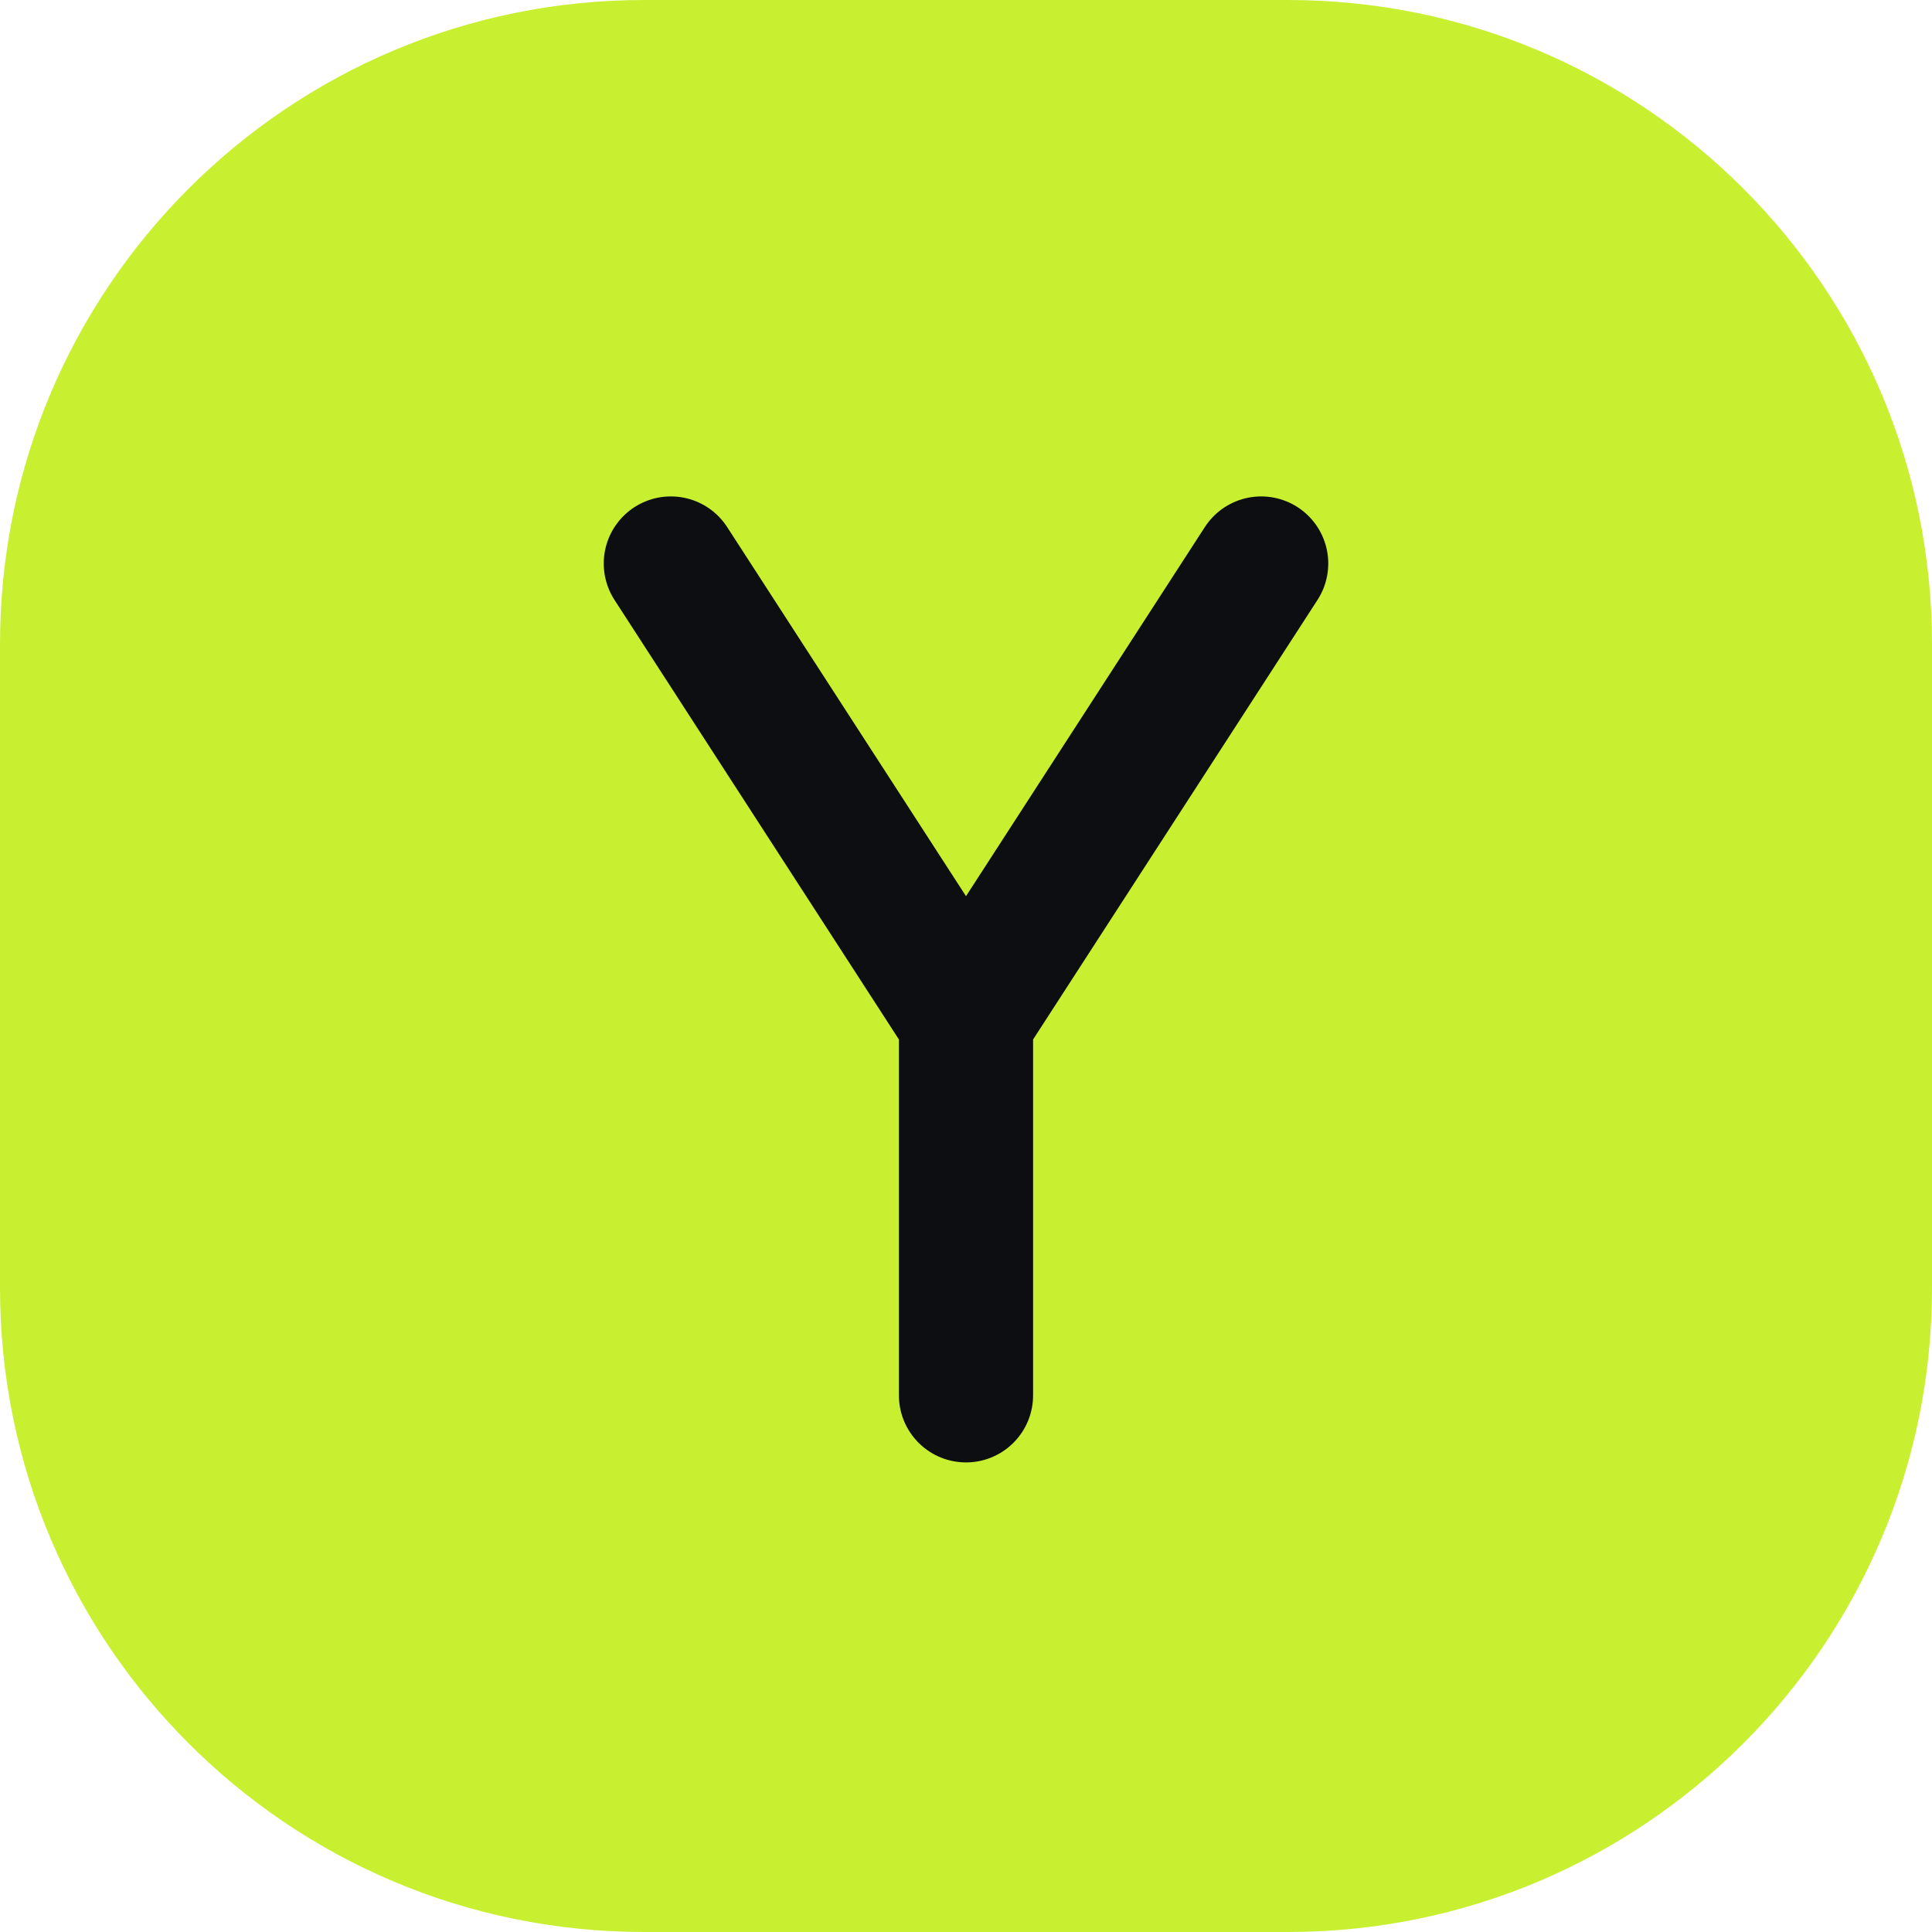
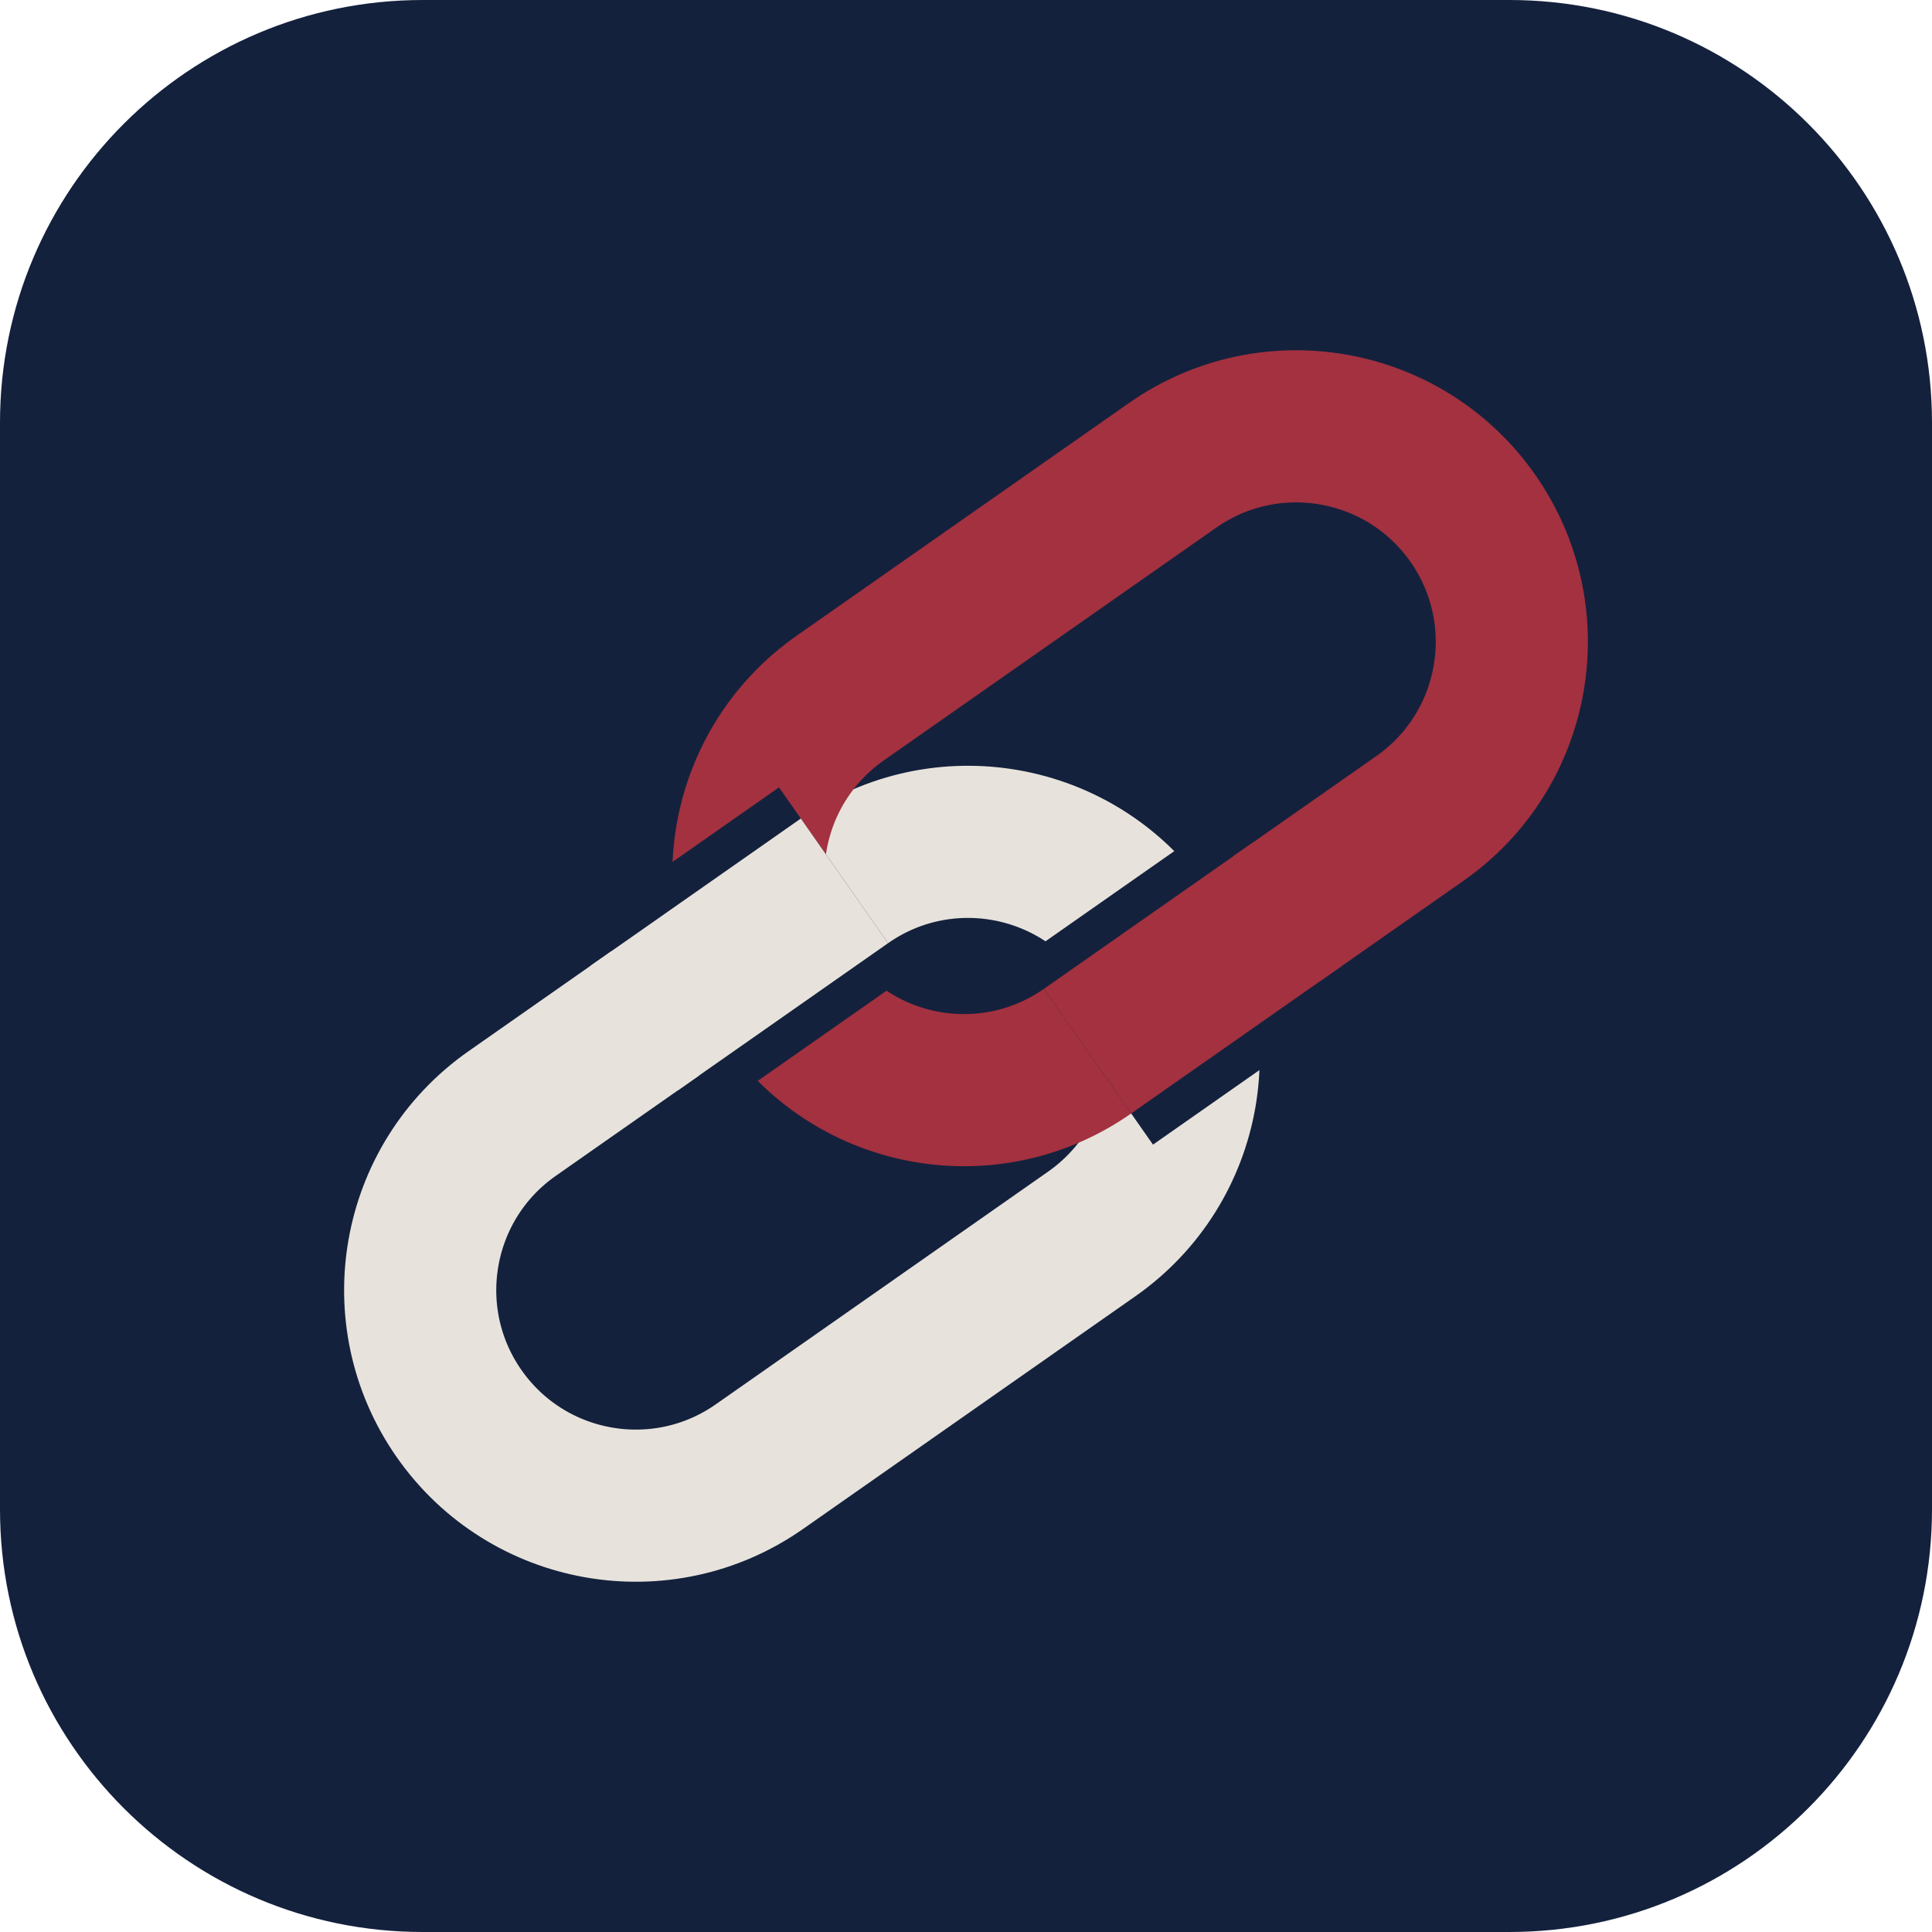
- <svg xmlns="http://www.w3.org/2000/svg" viewBox="0 0 36 36">
-   <rect width="36" height="36" rx="12" fill="#C8F031" />
-   <path d="M12.5 10.5 18 19l5.5-8.5M18 19v7" fill="none" stroke="#0C0E12" stroke-width="2.5" stroke-linecap="round" stroke-linejoin="round" />
+ <svg xmlns="http://www.w3.org/2000/svg" viewBox="0 0 64 64">
+   <rect width="64" height="64" rx="14" fill="#14213d" />
+   <g transform="translate(32 32) scale(0.84) rotate(-35) translate(-32 -32)">
+     <path d="M14 26.5H30A8.5 8.5 0 0 1 30 43.5H14A8.5 8.5 0 0 1 14 26.5Z" fill="none" stroke="#e7e3dc" stroke-width="6" stroke-linecap="round" />
+     <path d="M34 20.5H50A8.5 8.5 0 0 1 50 37.5H34A8.5 8.5 0 0 1 34 20.5Z" fill="none" stroke="#a3313f" stroke-width="6" stroke-linecap="round" />
+     <path d="M20.88 26.5H30.00" fill="none" stroke="#14213d" stroke-width="9" stroke-linecap="butt" />
+     <path d="M19.88 26.5H30.00" fill="none" stroke="#e7e3dc" stroke-width="6" stroke-linecap="butt" />
+     <path d="M34.00 37.5H43.12" fill="none" stroke="#14213d" stroke-width="9" stroke-linecap="butt" />
+     <path d="M34.00 37.5H44.12" fill="none" stroke="#a3313f" stroke-width="6" stroke-linecap="butt" />
+   </g>
</svg>
